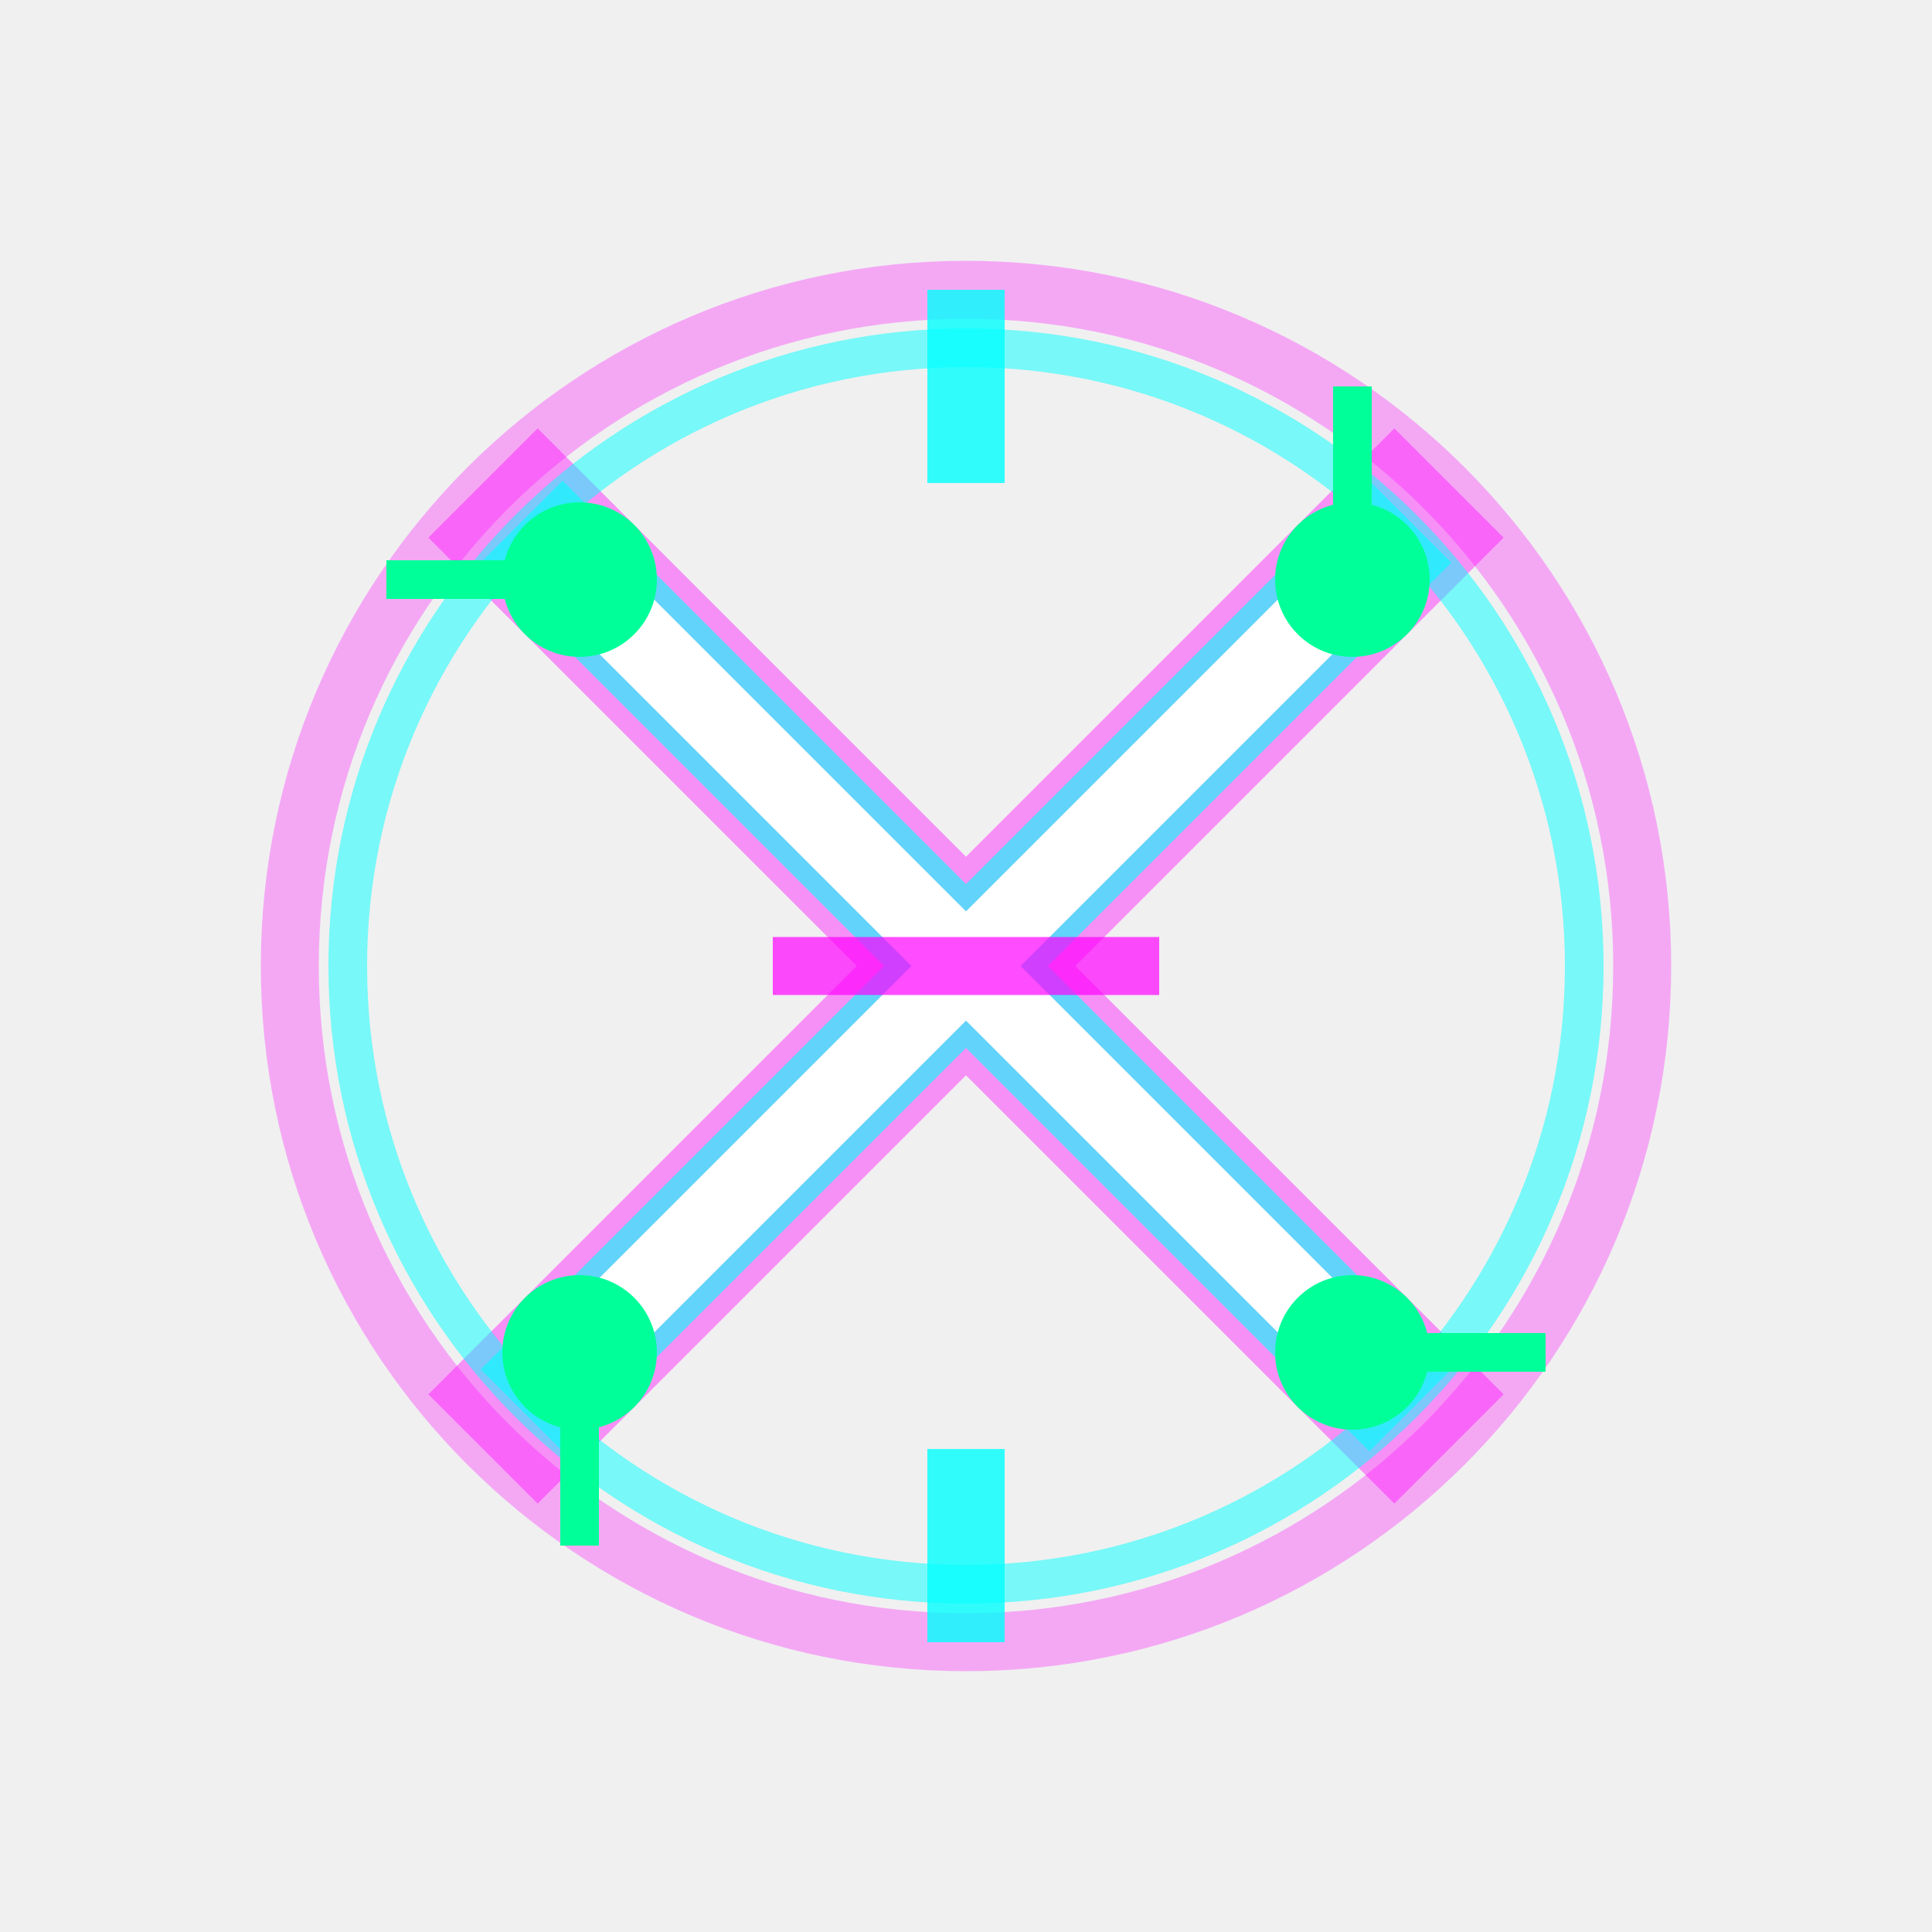
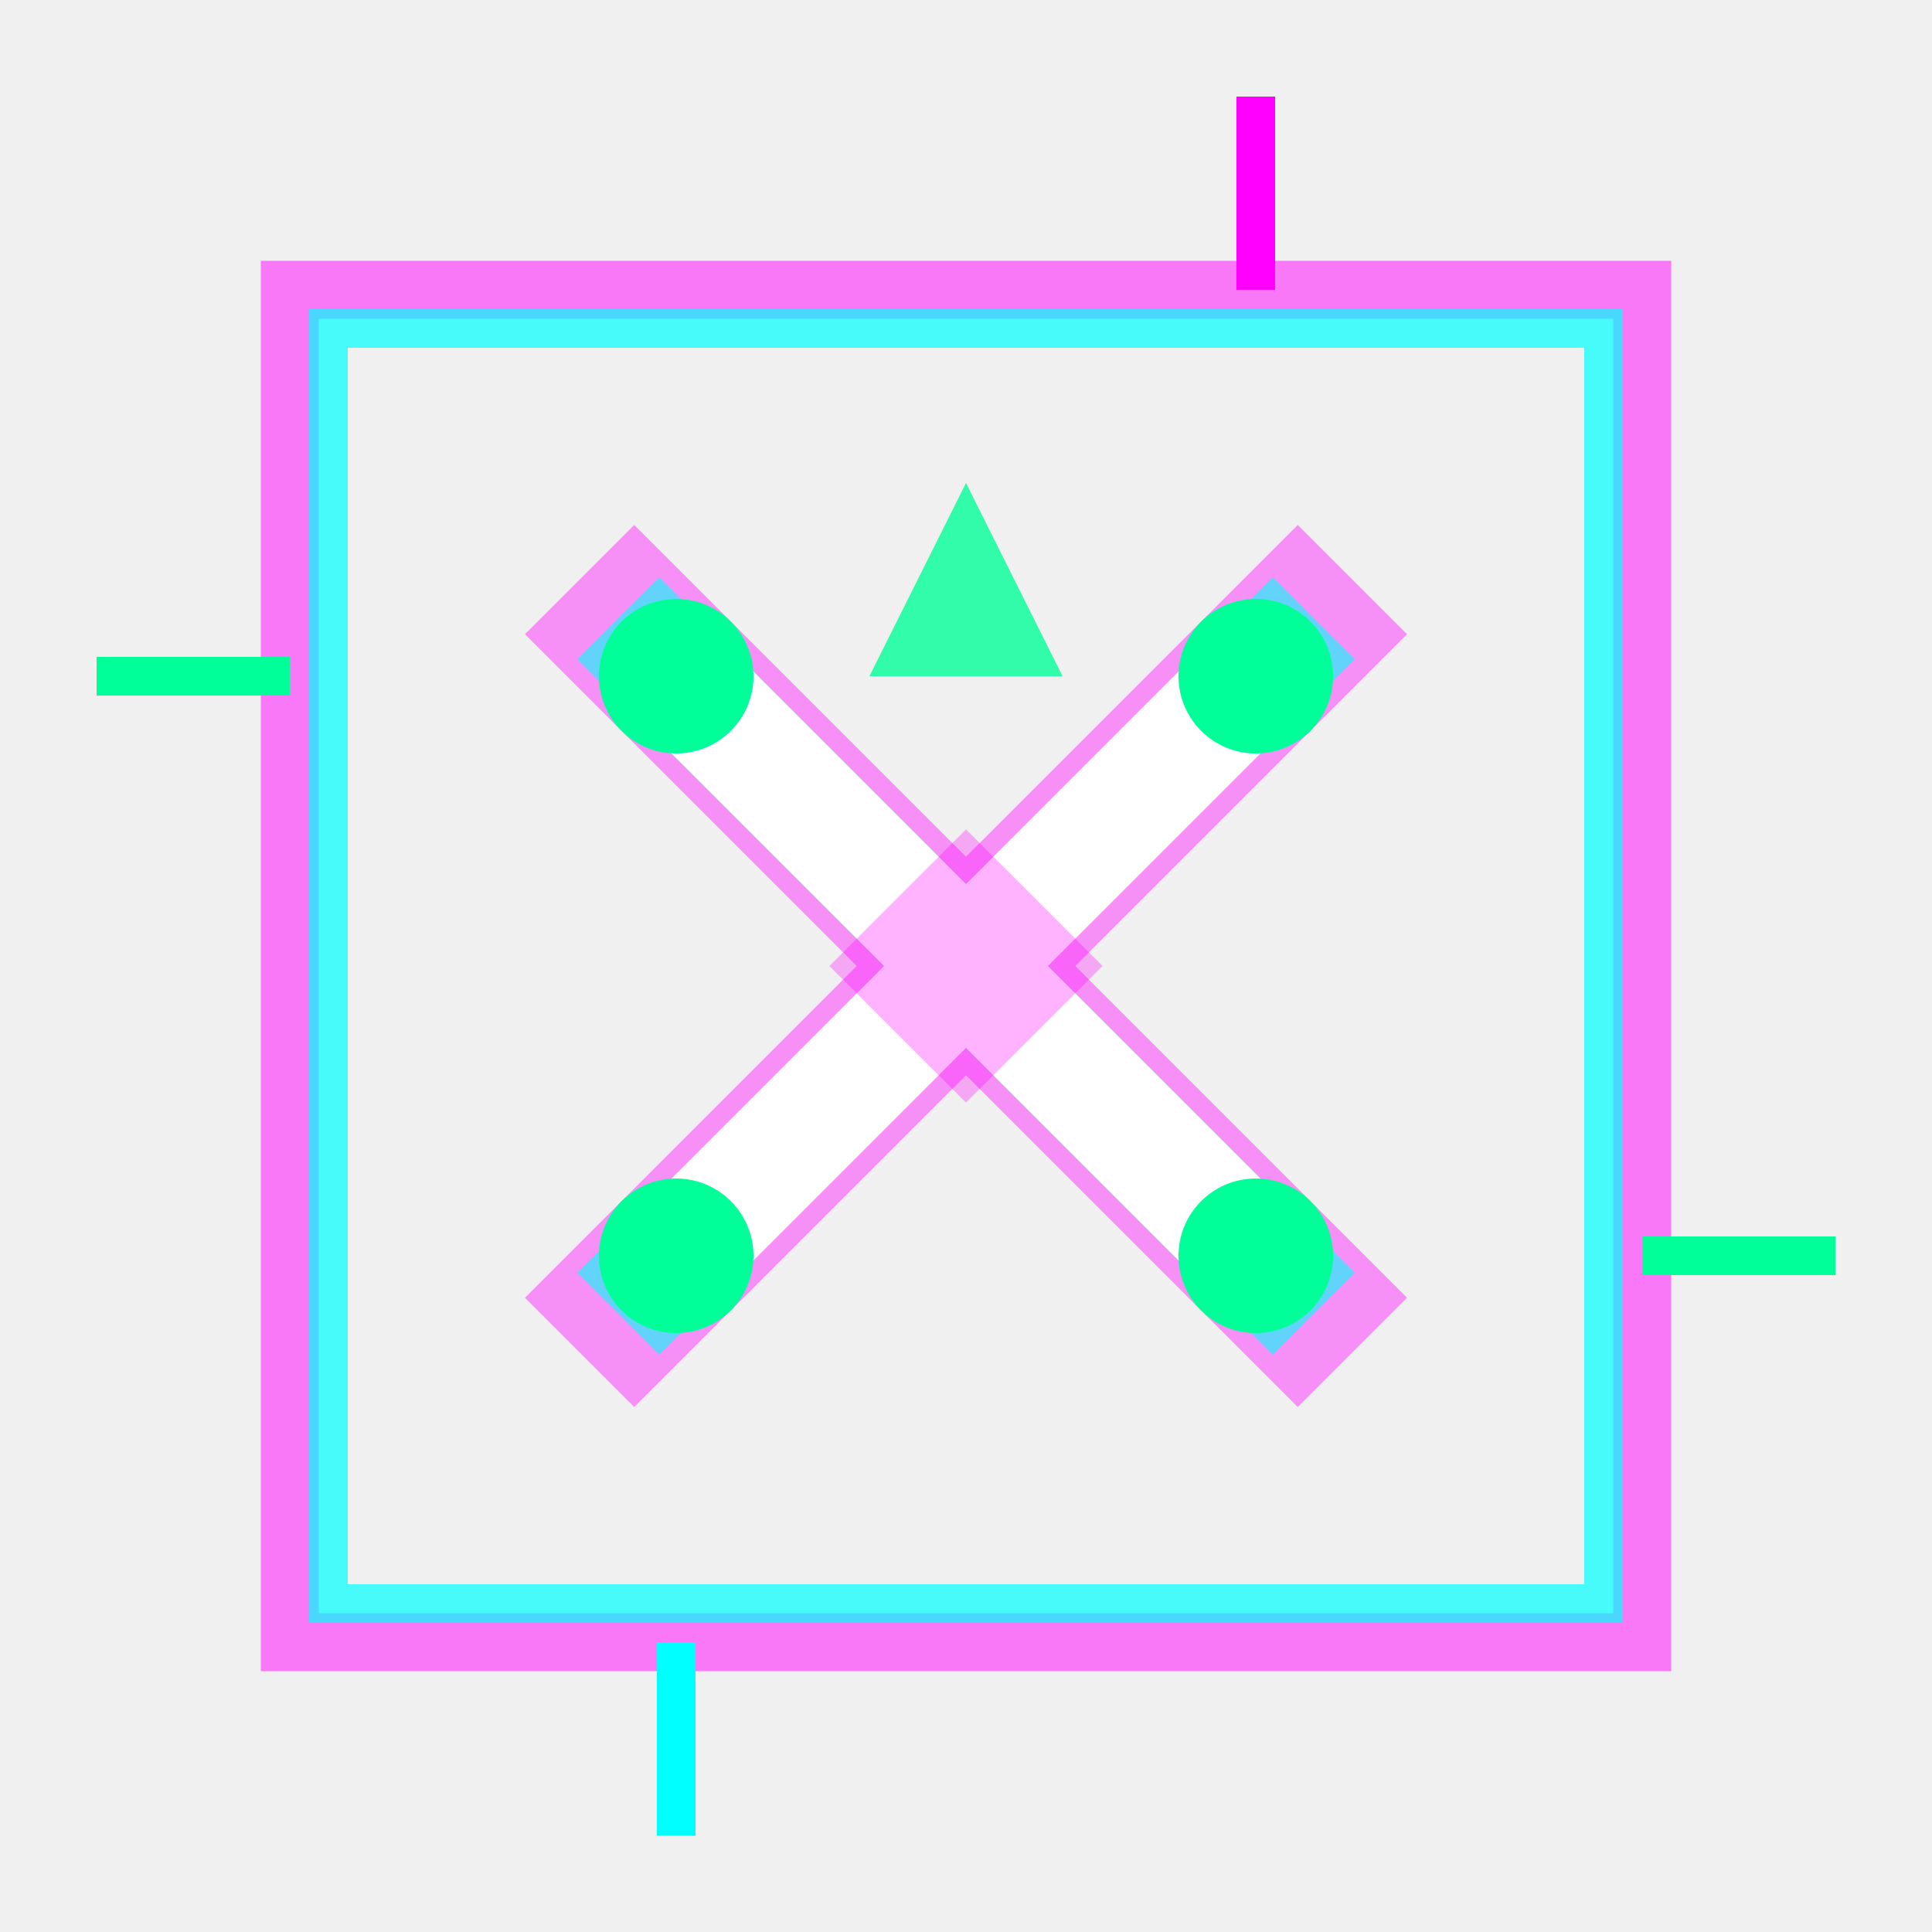
<svg xmlns="http://www.w3.org/2000/svg" viewBox="0 0 100 100">
-   <path d="M25,25 L75,75 M75,25 L25,75" fill="none" opacity="0.4" stroke="#ff00ff" stroke-width="8" />
-   <path d="M27,27 L73,73 M73,27 L27,73" fill="none" opacity="0.6" stroke="#00ffff" stroke-width="6" />
-   <path d="M30,30 L70,70 M70,30 L30,70" fill="none" stroke="#ffffff" stroke-width="4" />
-   <circle cx="50" cy="50" fill="none" opacity="0.3" r="35" stroke="#ff00ff" stroke-width="3" />
-   <circle cx="50" cy="50" fill="none" opacity="0.5" r="32" stroke="#00ffff" stroke-width="2" />
-   <circle cx="30" cy="30" fill="#00ff99" r="4" />
-   <circle cx="70" cy="70" fill="#00ff99" r="4" />
-   <circle cx="30" cy="70" fill="#00ff99" r="4" />
-   <circle cx="70" cy="30" fill="#00ff99" r="4" />
-   <line stroke="#00ff99" stroke-width="2" x1="20" x2="30" y1="30" y2="30" />
-   <line stroke="#00ff99" stroke-width="2" x1="70" x2="70" y1="20" y2="30" />
-   <line stroke="#00ff99" stroke-width="2" x1="30" x2="30" y1="80" y2="70" />
-   <line stroke="#00ff99" stroke-width="2" x1="80" x2="70" y1="70" y2="70" />
-   <rect fill="#00ffff" height="10" opacity="0.8" width="4" x="48" y="15" />
-   <rect fill="#00ffff" height="10" opacity="0.8" width="4" x="48" y="75" />
-   <path d="M40,50 L60,50" opacity="0.7" stroke="#ff00ff" stroke-width="3" />
+   <path d="M30,30 L70,70 M70,30 L30,70" fill="none" opacity="0.4" stroke="#ff00ff" stroke-width="8" />
+   <path d="M32,32 L68,68 M68,32 L32,68" fill="none" opacity="0.6" stroke="#00ffff" stroke-width="6" />
+   <path d="M35,35 L65,65 M65,35 L35,65" fill="none" stroke="#ffffff" stroke-width="6" />
+   <rect fill="none" height="70" opacity="0.5" stroke="#ff00ff" stroke-width="3" width="70" x="15" y="15" />
+   <rect fill="none" height="66" opacity="0.7" stroke="#00ffff" stroke-width="2" width="66" x="17" y="17" />
+   <circle cx="35" cy="35" fill="#00ff99" r="4" />
+   <circle cx="65" cy="65" fill="#00ff99" r="4" />
+   <circle cx="35" cy="65" fill="#00ff99" r="4" />
+   <circle cx="65" cy="35" fill="#00ff99" r="4" />
+   <line stroke="#00ff99" stroke-width="2" x1="5" x2="15" y1="35" y2="35" />
+   <line stroke="#00ff99" stroke-width="2" x1="85" x2="95" y1="65" y2="65" />
+   <line stroke="#ff00ff" stroke-width="2" x1="65" x2="65" y1="5" y2="15" />
+   <line stroke="#00ffff" stroke-width="2" x1="35" x2="35" y1="85" y2="95" />
+   <rect fill="#ff00ff" height="10" opacity="0.3" transform="rotate(45 50 50)" width="10" x="45" y="45" />
+   <path d="M50,25 L55,35 L45,35 Z" fill="#00ff99" opacity="0.8" />
</svg>
